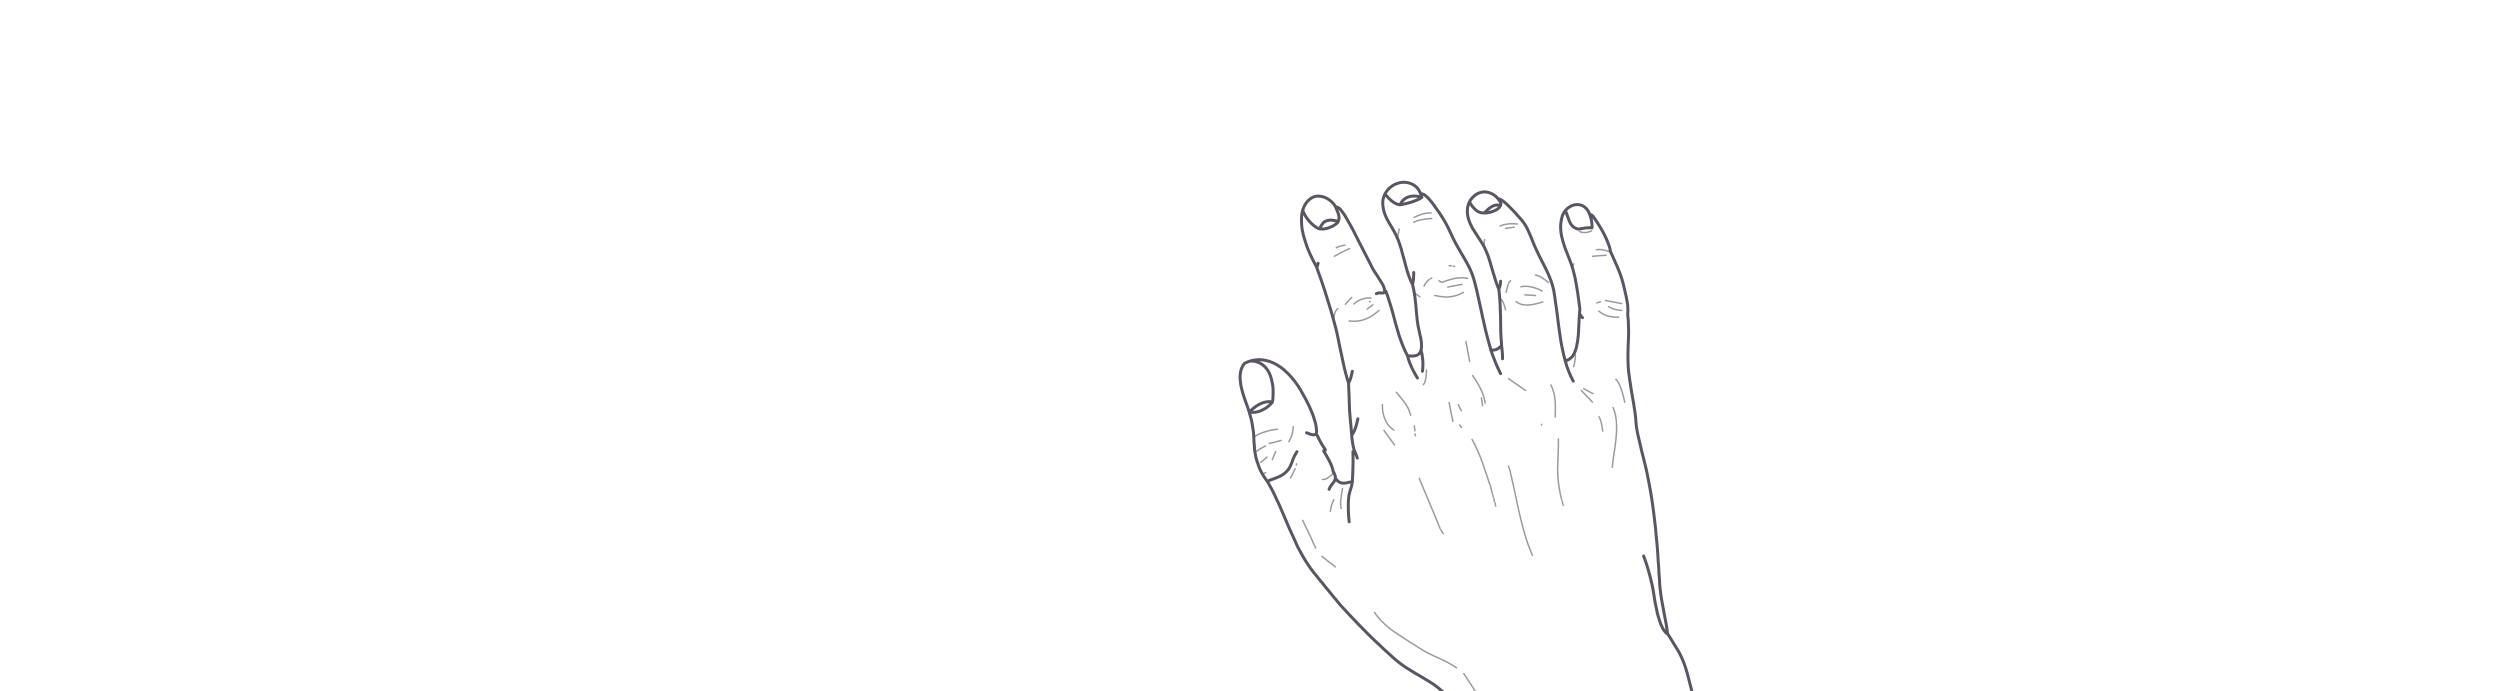
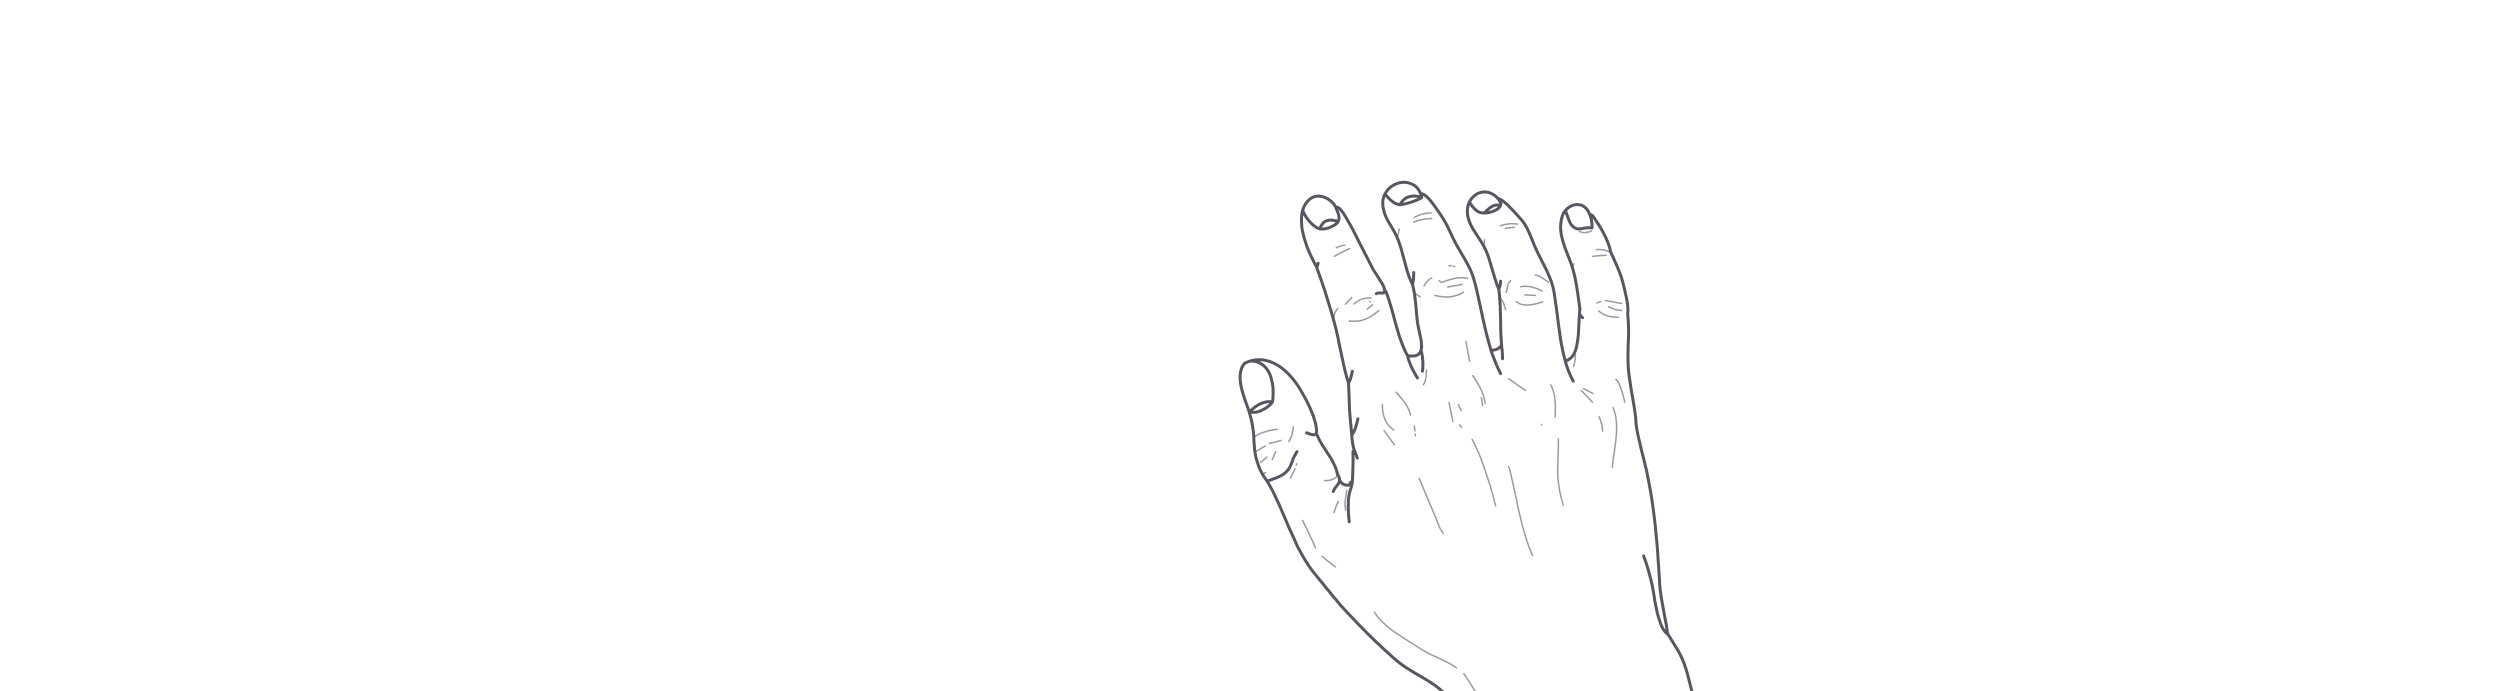
<svg xmlns="http://www.w3.org/2000/svg" viewBox="-400 -20 1666 460" data-side="right">
-   <path class="hand-creases" d="M553.7 121.9 C553.7 121.9 552.4 121.8 550.4 122.1 C549.4 122.3 548.2 122.5 546.8 123.0 C545.5 123.4 544.0 124.1 542.4 124.9 M554.1 125.6 C554.1 125.6 552.1 125.7 549.6 126.0 C547.1 126.4 544.1 127.0 542.1 128.1 M611.2 129.3 C609.1 129.1 607.2 129.0 605.3 129.2 C603.4 129.4 601.6 129.8 599.6 130.6 M609.1 131.4 L603.3 132.2 M589.3 139.7 L588.9 143.0 M496.2 143.4 C496.2 143.4 493.1 143.7 490.5 145.1 M672.0 147.6 C672.0 147.6 671.0 147.1 669.5 146.8 C668.0 146.4 665.9 146.1 663.8 146.4 M499.4 145.7 C498.8 145.8 496.2 147.1 493.8 148.3 C491.4 149.6 489.2 150.8 489.2 150.8 M670.3 150.1 L665.8 150.4 L661.3 150.8 M648.8 155.8 L648.0 157.9 M567.3 157.1 L565.7 157.1 M569.4 157.5 L568.6 157.5 M631.9 168.2 C631.9 168.2 630.5 167.1 628.7 165.8 C626.9 164.6 624.7 163.4 623.2 163.3 M554.1 165.3 L553.3 165.7 M578.0 165.5 C576.1 165.1 574.2 165.0 572.2 165.2 C570.3 165.3 568.3 165.7 566.4 166.3 C564.5 166.8 562.6 167.5 560.7 168.2 M552.5 166.2 C552.5 166.2 549.8 168.2 549.0 170.7 M606.6 167.0 L605.4 168.6 M574.3 169.5 L569.5 170.4 L564.8 171.3 M559.0 167.1 L560.7 168.2 M605.0 169.5 L603.7 174.8 M627.7 174.0 C627.7 174.0 626.0 172.9 623.3 172.0 C622.0 171.6 620.4 171.1 618.7 170.9 C617.0 170.7 615.3 170.7 613.5 171.1 M575.2 174.8 C573.0 176.1 571.0 176.9 568.9 177.3 C566.9 177.8 564.9 178.0 562.8 177.9 C560.7 177.8 558.5 177.4 556.2 176.9 M546.3 177.8 L543.3 175.7 M623.2 176.9 L616.2 176.5 M500.8 178.2 L496.6 182.7 M513.6 178.6 C513.6 178.6 511.9 178.4 509.7 178.8 C508.5 179.0 507.3 179.4 506.0 180.0 C504.7 180.6 503.5 181.4 502.3 182.6 M603.3 186.4 C602.8 184.5 602.4 183.1 601.9 181.9 C601.4 180.8 600.8 179.9 600.0 179.0 M680.7 182.3 L675.3 181.3 L669.9 180.2 M666.6 181.0 L664.1 181.9 M610.4 181.0 C611.4 181.7 612.4 182.4 613.8 182.8 C615.1 183.2 616.8 183.4 619.1 183.2 C620.3 183.1 621.5 182.9 623.0 182.6 C624.5 182.3 626.2 181.8 628.1 181.2 M513.1 181.0 L512.7 181.0 M514.8 183.1 L511.1 186.0 M672.0 184.4 C673.4 185.2 674.8 185.8 676.2 186.2 C677.6 186.6 679.1 186.8 680.7 186.9 M491.5 185.6 C489.1 187.8 489.3 190.3 488.8 192.2 M519.0 186.9 C517.0 188.6 515.0 190.1 513.0 191.2 C510.9 192.4 508.8 193.2 506.5 193.7 C504.1 194.1 501.7 194.2 499.1 193.9 M665.4 187.3 C667.5 189.0 669.5 190.0 671.6 190.6 C673.7 191.2 676.0 191.4 678.6 191.4 M576.9 207.5 L578.1 214.2 L579.4 220.8 M649.8 216.5 C649.9 220.5 648.7 224.3 648.7 224.3 M581.4 230.3 C582.6 232.1 583.9 233.9 585.0 235.9 C586.1 237.9 587.2 240.0 588.0 242.2 C588.8 244.2 589.4 246.5 589.7 248.7 M605.4 232.4 L611.0 236.3 L616.6 240.2 M676.8 232.8 C678.0 233.7 679.0 235.7 679.9 238.0 C680.8 240.3 681.5 242.9 682.0 244.7 C682.5 246.7 682.7 248.0 682.7 248.0 M633.5 236.5 C634.7 239.0 635.4 241.3 635.9 243.6 C636.3 246.0 636.5 248.2 636.5 250.5 C636.5 253.0 636.5 255.3 636.4 257.9 M655.4 239.0 L661.5 242.3 M653.8 240.2 L657.5 244.1 L661.2 248.0 M530.5 241.4 C531.8 243.0 533.2 244.5 534.4 246.1 C535.7 247.6 536.9 249.3 537.8 251.0 C538.8 252.7 539.5 254.6 540.0 256.7 M587.2 245.1 L588.0 250.3 M565.7 248.3 L566.9 254.5 L568.2 260.8 M521.2 249.6 C521.2 251.6 521.3 253.8 521.8 255.8 C522.3 257.9 523.0 259.9 524.1 261.7 C525.3 263.6 526.8 265.3 528.9 266.6 M571.8 249.7 L573.8 253.7 M675.0 251.6 C675.8 253.6 676.4 255.7 676.8 257.9 C677.1 259.9 677.3 262.1 677.3 264.4 C677.4 266.6 677.2 269.0 677.0 271.2 C676.8 273.5 676.5 275.9 676.2 278.1 C675.9 280.4 675.5 282.7 675.2 284.9 C674.9 287.2 674.6 289.3 674.5 291.4 M665.6 257.7 C666.7 259.8 667.3 262.2 667.6 264.1 C667.9 265.9 668.0 267.3 668.0 267.3 M461.8 264.4 C461.8 266.3 461.4 267.9 461.0 269.6 C460.6 271.2 459.8 272.7 458.9 274.3 M627.3 262.8 L627.3 263.2 M572.7 263.2 L574.0 264.8 M451.2 266.1 C449.7 266.2 448.3 266.4 446.9 266.7 C445.5 267.0 444.2 267.4 442.9 267.8 C440.3 268.6 437.9 269.7 436.2 270.9 M542.5 263.9 L542.9 267.1 M522.3 266.8 L525.8 271.7 L529.3 276.5 M542.9 269.2 L543.3 270.4 M453.7 273.5 L449.7 274.6 L445.8 275.5 M638.5 272.5 C638.5 273.9 638.5 275.2 638.5 276.5 C638.5 277.8 638.5 279.1 638.4 280.2 C638.3 282.6 638.3 284.7 638.2 286.8 C638.1 288.8 638.0 290.7 638.0 292.6 C638.0 294.6 638.1 296.4 638.2 298.5 C638.4 300.4 638.6 302.5 639.0 304.8 C639.3 307.1 639.8 309.6 640.5 312.3 M581.0 272.8 C582.0 274.7 583.0 276.6 583.9 278.6 C584.7 280.4 585.6 282.4 586.4 284.3 C587.1 286.3 587.9 288.3 588.6 290.3 C589.3 292.2 589.9 294.3 590.6 296.2 C591.3 298.3 591.9 300.3 592.6 302.3 M443.3 277.2 C441.8 278.0 440.4 278.7 439.3 279.4 C438.2 280.2 437.2 280.8 436.2 281.5 M450.1 281.0 L447.9 286.2 M444.3 284.6 L440.1 288.2 M605.3 290.6 L605.3 291.0 M605.7 291.7 L605.7 292.2 M464.0 289.1 L463.9 289.9 M606.1 293.0 C606.6 295.1 607.1 297.3 607.6 299.5 C608.1 301.9 608.6 304.2 609.2 306.7 C609.7 309.2 610.2 311.7 610.8 314.2 C611.0 315.5 611.3 316.8 611.6 318.0 C611.9 319.4 612.2 320.7 612.5 321.9 C612.8 323.2 613.1 324.5 613.4 325.7 C613.7 327.1 614.0 328.3 614.3 329.5 C615.0 332.1 615.7 334.6 616.4 336.9 C617.1 339.4 617.9 341.7 618.7 343.8 C619.5 346.1 620.3 348.1 621.2 350.1 M463.1 292.3 L460.0 298.6 M443.4 294.9 L441.4 296.0 M593.0 303.0 L594.3 308.3 M545.8 298.8 L548.6 305.6 L551.4 312.2 L554.2 318.9 L557.0 325.6 L559.7 332.3 M594.6 309.1 L594.6 309.6 M595.0 310.3 L595.0 311.1 M595.5 312.0 L595.9 314.3 M596.3 315.1 L596.3 316.0 M596.7 316.8 L596.7 317.2 M640.9 313.2 L640.9 313.9 M641.3 314.7 L641.3 315.6 M468.1 326.8 L471.1 333.0 L474.0 339.1 L476.7 345.2 M641.7 316.4 L641.7 316.8 M560.2 333.1 L561.8 335.6 M480.9 350.7 L485.4 354.3 L489.9 357.8 M516.0 388.1 C517.3 390.2 518.9 392.0 520.6 393.9 C522.3 395.6 524.3 397.3 526.3 399.0 C528.3 400.5 530.5 402.0 532.7 403.4 C534.9 404.9 537.1 406.4 539.3 407.7 C541.5 409.1 543.7 410.4 545.8 411.8 C547.7 413.1 549.7 414.2 551.8 415.3 C553.9 416.4 556.1 417.4 558.2 418.3 C560.4 419.3 562.5 420.4 564.6 421.4 C566.7 422.5 568.7 423.7 570.6 425.0 M575.5 428.9 L579.3 434.7 L583.0 440.5 L586.7 446.3 M550.6 226.6 C550.6 227.3 550.5 229.2 550.3 231.2 C550.0 233.2 549.5 235.3 548.5 236.4 M494.7 305.5 C494.2 308.2 493.8 310.1 493.6 312.2 C493.3 314.1 493.3 316.2 493.7 318.9 M488.8 313.0 L487.3 316.8 L486.5 320.8 M488.4 294.2 C488.6 295.2 487.9 296.4 486.4 297.3 C484.9 298.2 484.1 299.6 481.3 299.5 M532.4 132.6 C532.0 135.4 531.7 136.7 531.1 138.4 M660.7 133.8 C660.7 133.8 659.7 134.4 658.2 134.7 C656.6 135.1 654.6 135.2 652.5 134.3" fill="none" stroke="#5a5560" stroke-opacity="0.6" stroke-width="1" stroke-linecap="round" stroke-linejoin="round" />
-   <path class="hand-lines" d="M547.5 111.6 C545.5 112.9 543.0 113.9 540.5 114.7 C538.0 115.5 535.4 116.1 533.0 116.5 C533.6 115.0 534.6 113.7 536.0 112.6 C537.4 111.6 539.0 110.9 541.0 110.7 C542.9 110.5 545.1 110.7 547.5 111.6 C546.8 109.0 545.9 106.9 544.4 105.2 C543.0 103.6 541.0 102.4 538.4 101.8 C535.9 101.2 533.3 101.4 531.0 102.3 C528.6 103.1 526.5 104.6 524.8 106.5 C523.2 108.4 522.0 110.7 521.6 113.2 C521.3 115.5 521.5 117.6 522.0 119.7 C522.4 121.7 523.2 123.7 524.1 125.6 C525.1 127.5 526.2 129.4 527.3 131.2 C528.4 133.1 529.5 134.9 530.4 136.8 C531.3 138.7 532.1 140.7 532.8 142.9 C533.6 145.1 534.2 147.4 534.8 149.8 C535.5 152.1 536.1 154.5 536.7 156.8 C537.3 159.1 538.0 161.4 538.7 163.5 C539.5 165.7 540.3 167.7 541.3 169.5 C541.9 167.2 542.1 165.5 542.1 161.6 M600.0 229.0 C599.0 227.0 598.0 224.9 597.1 222.8 C596.2 220.6 595.3 218.4 594.5 216.2 C593.8 213.9 593.0 211.6 592.4 209.2 C591.7 206.9 591.1 204.5 590.5 202.1 C589.9 199.7 589.3 197.3 588.8 194.8 C588.2 192.4 587.7 190.0 587.2 187.5 C586.7 185.1 586.1 182.7 585.6 180.3 C585.1 177.9 584.6 175.5 584.0 173.1 C583.4 170.8 582.9 168.4 582.2 166.2 C581.5 163.7 580.6 161.3 579.5 159.0 C578.4 156.7 577.2 154.5 575.9 152.3 C574.6 150.0 573.3 147.8 572.0 145.6 C570.7 143.4 569.5 141.2 568.4 138.9 C567.1 136.2 566.1 134.0 565.2 132.1 C564.3 130.2 563.4 128.6 562.4 126.9 C561.4 125.2 560.3 123.5 558.9 121.4 C558.1 120.3 557.4 119.3 556.6 118.2 C555.9 117.0 555.0 116.0 554.2 114.9 C552.6 112.8 550.9 111.0 549.2 109.8 C548.4 109.3 546.6 108.9 546.6 108.9 M600.0 114.9 C599.0 113.2 597.9 111.8 596.5 110.6 C595.1 109.5 593.5 108.6 591.3 108.1 C589.1 107.6 586.9 108.0 584.9 108.9 C583.0 109.8 581.3 111.4 580.0 113.2 C578.8 115.1 578.0 117.3 577.9 119.4 C577.7 121.8 578.0 124.0 578.7 126.2 C579.3 128.3 580.3 130.3 581.4 132.3 C582.6 134.3 583.9 136.2 585.1 138.1 C586.4 140.0 587.6 141.9 588.7 143.8 C589.8 145.9 590.8 148.2 591.7 150.6 C592.5 153.0 593.3 155.6 594.0 158.2 C594.8 160.7 595.5 163.3 596.3 165.8 C597.0 168.3 597.9 170.6 598.8 172.8 C599.4 171.3 599.9 170.0 600.0 167.4 M523.1 109.5 C524.3 110.9 525.7 112.5 527.3 113.8 C528.9 115.2 530.8 116.2 533.0 116.5 M517.2 175.7 C518.6 174.9 520.0 175.2 521.1 175.3 C522.1 175.3 522.8 175.1 522.7 173.4 C522.6 172.2 522.0 170.6 521.0 168.9 C520.0 167.2 518.8 165.3 517.7 163.6 C516.5 161.9 515.5 160.3 514.8 159.1 C514.2 157.9 513.6 156.8 513.0 155.5 C512.4 154.3 511.8 153.1 511.1 151.8 C510.5 150.6 509.8 149.3 509.1 147.9 C508.5 146.6 507.8 145.3 507.1 144.0 C506.5 142.7 505.8 141.4 505.1 140.1 C504.5 138.8 503.9 137.6 503.2 136.3 C502.0 133.8 500.7 131.4 499.5 129.3 C498.3 127.1 497.1 125.1 496.1 123.4 C495.0 121.8 494.0 120.4 493.1 119.4 C491.9 118.0 490.0 117.8 490.0 117.8 C489.3 116.4 488.1 115.0 486.6 113.8 C485.1 112.6 483.4 111.6 481.5 111.1 C479.6 110.6 477.6 110.5 475.7 111.1 C473.8 111.8 472.0 113.1 470.4 115.3 C469.1 117.2 468.2 119.4 467.7 121.7 C467.3 124.1 467.2 126.6 467.4 129.2 C467.4 130.5 467.6 131.8 467.8 133.2 C468.1 134.5 468.4 135.8 468.7 137.1 C469.1 138.4 469.4 139.8 469.9 141.1 C470.3 142.4 470.8 143.7 471.2 145.0 C472.2 147.5 473.3 150.0 474.4 152.2 C475.5 154.5 476.6 156.5 477.6 158.3 L478.4 155.4 M648.4 234.0 C647.2 231.8 646.2 229.6 645.3 227.3 C644.4 225.0 643.6 222.6 643.0 220.2 C642.3 217.7 641.7 215.2 641.2 212.7 C640.6 210.1 640.2 207.6 639.8 205.0 C639.4 202.4 639.0 199.8 638.7 197.2 C638.3 194.5 638.0 191.9 637.7 189.3 C637.4 186.7 637.0 184.1 636.6 181.6 C636.3 179.0 635.9 176.5 635.5 174.0 C635.1 171.9 634.5 169.8 633.8 167.7 C633.1 165.6 632.2 163.6 631.3 161.6 C630.4 159.6 629.4 157.6 628.4 155.7 C627.4 153.7 626.4 151.7 625.4 149.8 C624.4 147.8 623.5 145.8 622.6 143.8 C621.8 141.8 621.0 139.8 620.2 137.8 C619.3 135.8 618.5 133.8 617.5 131.8 C616.5 129.9 615.3 128.1 613.9 126.5 C613.1 125.7 612.3 124.7 611.3 123.6 C610.4 122.6 609.4 121.4 608.4 120.4 C607.4 119.3 606.3 118.2 605.3 117.2 C604.3 116.3 603.3 115.3 602.4 114.6 C600.6 113.2 599.2 112.3 598.5 112.6 M579.4 114.9 C580.2 116.2 581.2 117.7 582.4 118.9 C583.6 120.2 585.0 121.3 586.8 121.7 C588.2 122.1 590.3 122.0 592.4 121.6 C594.5 121.1 596.6 120.3 598.1 119.2 C599.6 118.1 600.5 116.6 600.0 114.9 M643.2 120.3 C644.0 122.1 644.6 124.4 645.5 126.6 C646.3 128.8 647.5 130.8 649.4 131.8 C651.3 132.9 652.4 132.7 653.8 132.4 C655.3 132.1 657.2 131.6 660.9 131.8 C661.0 129.9 660.8 128.1 660.5 126.4 C660.1 124.7 659.5 123.1 658.8 121.5 C657.3 118.6 655.2 117.0 652.9 116.5 C650.5 116.0 648.0 116.5 645.9 117.9 C643.8 119.2 642.0 121.3 641.1 124.0 C640.4 126.5 640.0 128.9 640.0 131.3 C640.0 133.7 640.3 136.1 640.9 138.4 C641.4 140.7 642.2 143.1 643.0 145.4 C643.9 147.7 644.8 150.0 645.7 152.3 C646.6 154.5 647.4 156.8 648.1 159.1 C648.7 161.2 649.2 163.4 649.7 165.6 C650.1 167.8 650.6 170.0 650.9 172.3 C651.3 174.5 651.6 176.8 651.9 179.0 C652.2 181.2 652.5 183.5 652.8 185.6 C653.0 187.8 651.5 188.7 654.6 191.7 M600.0 116.9 C597.5 116.3 595.7 116.7 594.1 117.7 C592.4 118.6 590.9 120.2 589.1 121.9 M490.0 117.8 C490.5 119.3 491.4 120.9 491.9 122.6 C492.4 124.3 492.6 126.0 491.8 127.6 C491.2 128.9 489.1 130.3 486.8 131.3 C484.5 132.3 482.0 132.8 480.4 132.6 C478.7 132.3 481.6 128.3 482.8 127.7 C484.4 126.8 486.0 126.6 487.6 126.7 C489.1 126.8 490.5 127.2 491.8 127.6 M468.1 120.1 C468.8 122.2 470.1 124.3 471.5 126.2 C473.0 128.1 474.7 129.8 476.3 130.9 C477.9 132.1 479.4 132.7 480.4 132.6 M659.4 122.8 C661.3 123.3 661.8 124.3 662.1 124.8 C663.2 126.5 664.4 128.2 665.6 130.1 C666.7 132.0 667.9 133.9 668.9 135.9 C669.9 137.9 670.9 139.9 671.6 141.9 C672.4 143.8 673.0 145.8 673.2 147.6 C674.4 150.1 675.4 152.4 676.3 154.5 C677.3 156.6 678.1 158.5 678.8 160.3 C679.6 162.2 680.2 164.0 680.8 165.9 C681.4 167.8 681.9 169.8 682.4 172.0 C682.8 173.8 683.3 175.7 683.7 177.7 C684.1 179.6 684.5 181.7 684.7 183.7 C684.9 185.7 684.9 187.7 684.7 189.6 C685.0 191.8 685.2 194.4 685.2 197.2 C685.3 198.6 685.3 200.0 685.3 201.5 C685.3 202.9 685.3 204.3 685.2 205.8 C685.1 207.3 685.1 208.7 685.0 210.1 C685.0 211.4 685.0 212.8 684.9 214.0 C684.9 216.5 684.8 218.7 684.9 220.3 C684.9 222.7 685.1 225.1 685.3 227.5 C685.6 229.9 685.9 232.3 686.3 234.7 C686.6 237.1 687.0 239.4 687.4 241.8 C687.8 244.1 688.2 246.4 688.6 248.6 C689.0 250.8 689.3 253.0 689.6 255.1 C689.9 257.2 690.1 259.2 690.2 261.2 C690.3 262.8 690.5 264.7 690.9 266.7 C691.3 268.8 691.7 271.0 692.3 273.2 C692.8 275.5 693.3 277.8 693.9 280.1 C694.5 282.4 695.1 284.6 695.6 286.8 C696.1 288.8 696.6 290.9 697.0 292.6 C697.3 293.9 697.6 295.1 697.8 296.4 C698.1 297.7 698.4 299.0 698.6 300.3 C699.1 302.8 699.6 305.4 700.0 307.9 C700.4 310.4 700.8 313.0 701.2 315.5 C701.5 318.0 701.9 320.6 702.2 323.1 C702.5 325.6 702.8 328.2 703.1 330.7 C703.3 333.2 703.6 335.8 703.8 338.3 C704.1 340.8 704.3 343.4 704.5 345.9 C704.7 348.5 704.9 351.0 705.0 353.6 C705.1 354.8 705.2 356.2 705.3 357.5 C705.4 358.7 705.5 360.1 705.5 361.4 C705.6 362.6 705.7 363.9 705.8 365.3 C705.9 366.5 706.0 367.9 706.0 369.2 C706.1 371.1 706.4 373.2 706.7 375.6 C707.0 377.9 707.4 380.4 707.9 382.8 C708.3 385.2 708.8 387.7 709.2 390.0 C709.7 392.4 710.1 394.7 710.5 396.8 C710.8 399.0 711.1 400.9 711.3 402.6 C710.1 401.8 709.0 400.4 708.0 398.7 C707.0 396.8 706.2 394.7 705.5 392.2 C705.1 391.1 704.8 389.8 704.4 388.4 C704.1 387.2 703.9 385.8 703.6 384.4 C703.3 383.1 703.0 381.8 702.8 380.5 C702.6 379.2 702.4 377.8 702.2 376.6 C702.0 375.6 701.8 374.2 701.5 372.5 C701.2 370.8 700.8 368.9 700.2 366.6 C699.7 364.4 699.0 361.9 698.2 359.1 C697.8 357.8 697.4 356.4 696.9 354.9 C696.4 353.6 695.9 352.0 695.3 350.5 M477.6 158.7 C478.5 161.1 479.3 163.5 480.2 165.9 C481.1 168.4 481.9 170.8 482.7 173.3 C483.5 175.8 484.3 178.3 485.0 180.7 C485.8 183.2 486.6 185.7 487.3 188.2 C488.0 190.6 488.7 193.1 489.3 195.5 C489.9 197.5 490.4 199.6 490.9 201.8 C491.4 204.0 491.9 206.3 492.3 208.6 C492.8 210.9 493.3 213.3 493.8 215.6 C494.3 218.0 494.8 220.3 495.3 222.6 C495.8 224.9 496.3 227.1 496.9 229.2 C497.4 231.3 498.0 233.4 498.7 235.2 C499.3 234.2 499.7 233.2 500.1 232.0 C500.4 230.8 500.8 229.4 501.2 227.4 M541.3 169.5 C541.9 171.8 542.3 174.1 542.7 176.4 C543.0 178.7 543.3 181.0 543.5 183.3 C543.7 185.6 543.9 187.9 544.1 190.2 C544.3 192.5 544.6 194.8 545.0 197.2 C545.3 198.8 545.7 200.6 546.1 202.4 C546.6 204.3 547.0 206.2 547.2 208.0 C547.4 209.8 547.4 211.6 547.0 213.3 C546.4 215.5 545.1 216.6 543.5 217.0 C541.8 217.4 539.9 217.3 538.0 217.1 C538.3 218.6 538.8 220.3 539.5 221.9 C540.1 223.6 540.9 225.3 541.8 227.0 C542.7 228.7 543.6 230.4 544.6 231.9 M598.8 172.8 C599.1 175.0 599.3 177.3 599.5 179.7 C599.6 182.0 599.8 184.3 599.8 186.7 C599.9 189.1 600.0 191.4 600.0 193.8 C600.0 196.2 600.1 198.6 600.1 200.9 C600.2 203.3 600.3 205.6 600.5 207.9 C600.6 209.9 600.8 211.7 601.0 213.4 C601.2 215.2 601.3 216.9 601.3 219.1 M523.5 174.1 C524.4 176.3 525.2 178.6 525.9 181.0 C526.7 183.4 527.4 185.9 528.1 188.4 C528.8 190.9 529.4 193.4 530.1 195.9 C530.8 198.4 531.6 200.9 532.3 203.4 C533.1 205.8 534.0 208.2 534.9 210.5 C535.8 212.8 536.8 215.0 538.0 217.1 M652.6 189.3 C652.4 191.0 652.3 193.1 652.2 195.6 C652.1 198.0 652.0 200.6 651.8 203.3 C651.5 206.0 651.2 208.6 650.6 211.1 C650.0 213.5 649.2 215.6 648.0 217.3 C646.7 218.9 645.1 220.1 643.0 220.5 M600.5 210.4 C598.2 212.9 596.4 213.5 593.4 213.3 M547.0 213.3 C547.5 215.0 547.9 217.2 548.1 219.7 C548.3 222.1 548.3 224.8 547.9 227.4 M470.7 268.4 C472.2 268.9 473.8 269.7 475.2 269.8 C476.5 269.8 477.5 269.2 477.4 267.1 C477.2 265.1 477.0 263.1 476.3 260.9 C475.6 258.7 475.1 256.6 474.1 254.5 C473.2 252.3 472.4 250.4 471.5 248.7 C470.5 246.7 469.6 244.9 468.4 242.9 C467.3 240.9 466.2 238.9 464.9 237.0 C463.6 235.0 462.2 233.3 460.7 231.5 C459.2 229.7 457.5 228.1 455.8 226.6 C454.1 225.1 452.3 223.9 450.4 222.8 C448.2 221.6 445.9 220.7 443.5 220.2 C441.1 219.6 438.7 219.6 436.3 219.9 C433.9 220.2 431.5 221.0 429.3 222.2 M433.2 220.6 C434.9 220.6 436.2 220.7 437.5 221.1 C438.9 221.5 440.0 222.1 441.0 222.8 C443.1 224.2 444.6 226.2 445.8 228.5 C446.9 230.8 447.5 233.3 448.0 235.9 C448.5 238.4 448.4 240.7 448.4 242.9 C448.4 245.1 448.2 246.9 447.9 248.0 M429.3 222.2 C428.0 223.8 427.2 225.6 426.8 227.5 C426.4 229.4 426.3 231.4 426.5 233.5 C426.7 235.6 427.0 237.7 427.6 239.8 C428.2 242.0 428.8 244.0 429.5 246.0 C430.2 248.0 430.9 249.8 431.5 251.6 C432.3 253.8 432.9 256.1 433.6 258.6 C434.3 261.1 434.6 263.5 435.0 266.0 C435.5 268.5 435.5 270.9 435.6 273.2 C435.7 274.6 435.7 275.9 435.9 277.1 C436.0 278.4 436.0 279.6 436.2 280.8 C436.6 283.3 437.0 285.5 437.8 287.7 C438.6 290.1 439.2 292.1 440.4 294.3 C441.0 295.4 441.5 296.4 442.3 297.6 C443.0 298.6 443.7 299.7 444.5 300.8 C446.2 299.9 448.4 299.3 450.6 298.4 C452.8 297.5 455.1 296.5 457.0 294.6 C458.4 293.2 459.4 291.8 460.0 290.3 C460.7 289.0 461.2 287.5 461.7 285.9 C462.3 284.4 463.1 282.8 464.3 281.0 M498.7 235.2 C498.7 237.2 498.8 239.1 498.9 240.9 C499.0 242.9 499.1 244.7 499.1 246.7 C499.1 248.7 499.2 250.7 499.3 252.9 C499.4 254.9 499.6 257.0 499.8 259.1 C500.0 261.2 500.2 263.2 500.4 265.3 C500.6 267.3 500.7 269.4 500.9 271.7 C501.2 273.9 501.4 276.1 501.9 278.1 C502.6 280.9 503.8 282.7 504.5 285.3 M447.9 248.0 C446.0 247.4 444.1 247.7 442.2 248.2 C440.3 248.8 438.4 249.8 436.8 250.9 C435.2 252.0 433.9 253.2 433.0 254.4 C434.5 254.9 436.1 254.9 437.8 254.5 C439.6 254.1 441.5 253.2 443.2 252.2 C445.0 251.0 446.6 249.7 447.9 248.0 M504.9 259.1 C504.3 261.6 503.9 263.5 503.3 265.1 C502.8 266.7 502.1 268.1 501.2 269.6 M477.8 270.1 C478.7 272.1 479.6 274.0 481.0 276.3 C481.7 277.4 482.3 278.3 483.1 279.5 C483.9 280.7 481.5 279.7 482.2 280.8 C483.0 281.9 483.5 283.0 484.2 284.1 C484.9 285.3 485.5 286.4 486.1 287.6 C487.2 289.8 488.1 292.0 488.4 294.2 M501.6 280.9 C501.6 283.2 501.7 285.4 501.7 287.7 C501.7 289.9 501.6 292.1 501.5 294.4 C501.5 296.6 501.3 298.8 501.2 301.1 C501.0 302.9 500.6 304.4 500.1 305.8 C499.7 307.2 499.2 308.6 498.9 310.3 C498.7 312.1 498.5 314.0 498.5 316.0 C498.5 317.9 498.5 320.0 498.6 321.9 C498.7 323.9 498.9 325.8 499.1 327.7 M488.4 294.2 C490.4 297.2 490.1 299.0 489.2 300.7 C488.2 302.3 486.5 303.7 485.7 306.1 M444.5 300.8 C445.8 302.7 446.6 304.6 447.8 306.6 C448.9 308.7 449.7 310.5 450.7 312.7 C451.7 314.8 452.7 316.7 453.6 319.0 C454.5 321.1 455.4 323.2 456.3 325.3 C457.2 327.6 458.2 329.6 459.1 331.9 C460.0 334.0 461.0 336.1 462.0 338.2 C462.9 340.3 463.8 342.3 464.8 344.5 C465.9 346.6 467.0 348.6 468.1 350.5 C469.3 352.6 470.4 354.4 471.7 356.3 C473.0 358.2 474.0 359.8 475.5 361.6 C477.2 363.4 478.2 365.1 479.9 367.0 C481.6 368.8 482.6 370.5 484.3 372.4 C486.0 374.2 487.1 376.0 488.8 377.9 C490.5 379.7 491.7 381.5 493.4 383.4 C495.1 385.2 496.8 387.1 498.5 388.9 C500.3 390.8 502.0 392.6 503.7 394.4 C505.5 396.2 507.2 398.1 509.0 399.8 C510.8 401.7 512.5 403.4 514.4 405.2 C516.1 406.9 518.0 408.7 519.8 410.3 C521.6 412.1 523.5 413.8 525.3 415.4 C527.2 417.2 529.0 418.8 530.9 420.4 C532.8 421.9 534.7 423.3 536.7 424.7 C538.8 426.0 540.9 427.3 543.0 428.6 C545.2 429.8 547.3 431.1 549.5 432.4 C551.6 433.6 553.7 435.0 555.7 436.3 C557.7 437.7 559.6 439.3 561.3 440.8 C563.1 442.4 564.7 444.1 566.1 446.1 C567.5 447.9 568.8 449.9 570.1 451.9 C571.4 453.9 572.6 455.9 573.8 457.9 C575.0 459.9 576.1 462.0 577.2 464.1 C578.3 466.1 579.3 468.3 580.4 470.4 C581.4 472.6 582.3 474.6 583.3 476.9 C584.2 479.0 585.1 481.1 586.0 483.3 C586.9 485.5 587.8 487.7 588.6 489.9 C589.5 492.0 590.3 494.3 591.1 496.4 C591.9 498.6 592.8 500.9 593.7 503.3 C594.6 505.8 595.5 508.2 596.3 510.5 C597.1 512.7 597.9 514.6 598.4 516.2 M500.8 301.1 C499.2 301.2 497.3 302.0 495.4 302.0 C493.4 302.0 491.5 301.2 489.9 298.6 M711.7 402.9 C713.0 405.1 714.3 407.0 715.5 409.1 C716.8 411.1 718.0 413.1 719.2 415.2 C720.3 417.4 721.3 419.5 722.2 421.9 C723.0 424.1 723.7 426.2 724.3 428.4 C724.9 430.6 725.5 432.7 726.0 435.0 C726.5 437.1 727.1 439.4 727.7 441.6 C728.3 443.7 728.9 446.0 729.7 448.1 C730.5 450.2 731.3 452.3 732.1 454.4 C733.0 456.5 733.9 458.6 734.8 460.7 C735.7 462.7 736.7 464.8 737.6 466.8 C738.6 469.0 739.6 471.0 740.6 473.1 C741.6 475.1 742.7 477.1 743.7 479.1 C744.7 481.1 745.8 483.1 746.8 485.1 C747.6 486.8 748.6 488.7 749.7 490.9 C750.3 492.0 750.9 493.1 751.5 494.3 C752.1 495.5 752.7 496.7 753.3 497.9 C753.9 499.1 754.5 500.2 755.1 501.5 C755.8 502.7 756.4 503.8 757.0 505.0 C758.2 507.3 759.3 509.5 760.2 511.4 C761.2 513.4 762.0 515.0 762.6 516.2" fill="none" stroke="#5a5560" stroke-width="2" stroke-linecap="round" stroke-linejoin="round" data-source="rows" />
+   <path class="hand-creases" d="M553.7 121.9 C553.7 121.9 552.4 121.8 550.4 122.1 C549.4 122.3 548.2 122.5 546.8 123.0 C545.5 123.4 544.0 124.1 542.4 124.9 M554.1 125.6 C554.1 125.6 552.1 125.7 549.6 126.0 C547.1 126.4 544.1 127.0 542.1 128.1 M611.2 129.3 C609.1 129.1 607.2 129.0 605.3 129.2 C603.4 129.4 601.6 129.8 599.6 130.6 M609.1 131.4 L603.3 132.2 M589.3 139.7 L588.9 143.0 M496.2 143.4 C496.2 143.4 493.1 143.7 490.5 145.1 M672.0 147.6 C672.0 147.6 671.0 147.1 669.5 146.8 C668.0 146.4 665.9 146.1 663.8 146.4 M499.4 145.7 C498.8 145.8 496.2 147.1 493.8 148.3 C491.4 149.6 489.2 150.8 489.2 150.8 M670.3 150.1 L665.8 150.4 L661.3 150.8 M648.8 155.8 L648.0 157.9 M567.3 157.1 L565.7 157.1 M569.4 157.5 L568.6 157.5 M631.9 168.2 C631.9 168.2 630.5 167.1 628.7 165.8 C626.9 164.6 624.7 163.4 623.2 163.3 M554.1 165.3 L553.3 165.7 M578.0 165.5 C576.1 165.1 574.2 165.0 572.2 165.2 C570.3 165.3 568.3 165.7 566.4 166.3 C564.5 166.8 562.6 167.5 560.7 168.2 M552.5 166.2 C552.5 166.2 549.8 168.2 549.0 170.7 M606.6 167.0 L605.4 168.6 M574.3 169.5 L569.5 170.4 L564.8 171.3 M559.0 167.1 L560.7 168.2 M605.0 169.5 L603.7 174.8 M627.7 174.0 C627.7 174.0 626.0 172.9 623.3 172.0 C622.0 171.6 620.4 171.1 618.7 170.9 C617.0 170.7 615.3 170.7 613.5 171.1 M575.2 174.8 C573.0 176.1 571.0 176.9 568.9 177.3 C566.9 177.8 564.9 178.0 562.8 177.9 C560.7 177.8 558.5 177.4 556.2 176.9 M546.3 177.8 L543.3 175.7 M623.2 176.9 L616.2 176.5 M500.8 178.2 L496.6 182.7 M513.6 178.6 C513.6 178.6 511.9 178.4 509.7 178.8 C508.5 179.0 507.3 179.4 506.0 180.0 C504.7 180.6 503.5 181.4 502.3 182.6 M603.3 186.4 C602.8 184.5 602.4 183.1 601.9 181.9 C601.4 180.8 600.8 179.9 600.0 179.0 M680.7 182.3 L675.3 181.3 L669.9 180.2 M666.6 181.0 L664.1 181.9 M610.4 181.0 C611.4 181.7 612.4 182.4 613.8 182.8 C615.1 183.2 616.8 183.4 619.1 183.2 C620.3 183.1 621.5 182.9 623.0 182.6 C624.5 182.3 626.2 181.8 628.1 181.2 M513.1 181.0 L512.7 181.0 M514.8 183.1 L511.1 186.0 M672.0 184.4 C673.4 185.2 674.8 185.8 676.2 186.2 C677.6 186.6 679.1 186.8 680.7 186.9 M491.5 185.6 C489.1 187.8 489.3 190.3 488.8 192.2 M519.0 186.9 C517.0 188.6 515.0 190.1 513.0 191.2 C510.9 192.4 508.8 193.2 506.5 193.7 C504.1 194.1 501.7 194.2 499.1 193.9 M665.4 187.3 C667.5 189.0 669.5 190.0 671.6 190.6 C673.7 191.2 676.0 191.4 678.6 191.4 M576.9 207.5 L578.1 214.2 L579.4 220.8 M649.8 216.5 C649.9 220.5 648.7 224.3 648.7 224.3 M581.4 230.3 C582.6 232.1 583.9 233.9 585.0 235.9 C586.1 237.9 587.2 240.0 588.0 242.2 C588.8 244.2 589.4 246.5 589.7 248.7 M605.4 232.4 L611.0 236.3 L616.6 240.2 M676.8 232.8 C678.0 233.7 679.0 235.7 679.9 238.0 C680.8 240.3 681.5 242.9 682.0 244.7 C682.5 246.7 682.7 248.0 682.7 248.0 M633.5 236.5 C634.7 239.0 635.4 241.3 635.9 243.6 C636.3 246.0 636.5 248.2 636.5 250.5 C636.5 253.0 636.5 255.3 636.4 257.9 M655.4 239.0 L661.5 242.3 M653.8 240.2 L657.5 244.1 L661.2 248.0 M530.5 241.4 C531.8 243.0 533.2 244.5 534.4 246.1 C535.7 247.6 536.9 249.3 537.8 251.0 C538.8 252.7 539.5 254.6 540.0 256.7 M587.2 245.1 L588.0 250.3 M565.7 248.3 L566.9 254.5 L568.2 260.8 M521.2 249.6 C521.2 251.6 521.3 253.8 521.8 255.8 C522.3 257.9 523.0 259.9 524.1 261.7 C525.3 263.6 526.8 265.3 528.9 266.6 M571.8 249.7 L573.8 253.7 M675.0 251.6 C675.8 253.6 676.4 255.7 676.8 257.9 C677.1 259.9 677.3 262.1 677.3 264.4 C677.4 266.6 677.2 269.0 677.0 271.2 C676.8 273.5 676.5 275.9 676.2 278.1 C675.9 280.4 675.5 282.7 675.2 284.9 C674.9 287.2 674.6 289.3 674.5 291.4 M665.6 257.7 C666.7 259.8 667.3 262.2 667.6 264.1 C667.9 265.9 668.0 267.3 668.0 267.3 M461.8 264.4 C461.8 266.3 461.4 267.9 461.0 269.6 C460.6 271.2 459.8 272.7 458.9 274.3 M627.3 262.8 L627.3 263.2 M572.7 263.2 L574.0 264.8 M451.2 266.1 C449.7 266.2 448.3 266.4 446.9 266.7 C445.5 267.0 444.2 267.4 442.9 267.8 C440.3 268.6 437.9 269.7 436.2 270.9 M542.5 263.9 L542.9 267.1 M522.3 266.8 L525.8 271.7 L529.3 276.5 M542.9 269.2 L543.3 270.4 M453.7 273.5 L449.7 274.6 L445.8 275.5 M638.5 272.5 C638.5 273.9 638.5 275.2 638.5 276.5 C638.5 277.8 638.5 279.1 638.4 280.2 C638.3 282.6 638.3 284.7 638.2 286.8 C638.1 288.8 638.0 290.7 638.0 292.6 C638.0 294.6 638.1 296.4 638.2 298.5 C638.4 300.4 638.6 302.5 639.0 304.8 C639.3 307.1 639.8 309.6 640.5 312.3 M581.0 272.8 C582.0 274.7 583.0 276.6 583.9 278.6 C584.7 280.4 585.6 282.4 586.4 284.3 C587.1 286.3 587.9 288.3 588.6 290.3 C589.3 292.2 589.9 294.3 590.6 296.2 C591.3 298.3 591.9 300.3 592.6 302.3 M443.3 277.2 C441.8 278.0 440.4 278.7 439.3 279.4 C438.2 280.2 437.2 280.8 436.2 281.5 M450.1 281.0 L447.9 286.2 M444.3 284.6 L440.1 288.2 M605.3 290.6 L605.3 291.0 M605.7 291.7 L605.7 292.2 M464.0 289.1 L463.9 289.9 M606.1 293.0 C606.6 295.1 607.1 297.3 607.6 299.5 C608.1 301.9 608.6 304.2 609.2 306.7 C609.7 309.2 610.2 311.7 610.8 314.2 C611.0 315.5 611.3 316.8 611.6 318.0 C611.9 319.4 612.2 320.7 612.5 321.9 C612.8 323.2 613.1 324.5 613.4 325.7 C613.7 327.1 614.0 328.3 614.3 329.5 C615.0 332.1 615.7 334.6 616.4 336.9 C617.1 339.4 617.9 341.7 618.7 343.8 C619.5 346.1 620.3 348.1 621.2 350.1 M463.1 292.3 L460.0 298.6 M443.4 294.9 L441.4 296.0 M593.0 303.0 L594.3 308.3 M545.8 298.8 L548.6 305.6 L551.4 312.2 L554.2 318.9 L557.0 325.6 L559.7 332.3 M594.6 309.1 L594.6 309.6 M595.0 310.3 L595.0 311.1 M595.5 312.0 L595.9 314.3 M596.3 315.1 L596.3 316.0 M596.7 316.8 L596.7 317.2 M640.9 313.2 L640.9 313.9 M641.3 314.7 L641.3 315.6 M468.1 326.8 L471.1 333.0 L474.0 339.1 L476.7 345.2 M641.7 316.4 L641.7 316.8 M560.2 333.1 L561.8 335.6 M480.9 350.7 L485.4 354.3 L489.9 357.8 M516.0 388.1 C517.3 390.2 518.9 392.0 520.6 393.9 C522.3 395.6 524.3 397.3 526.3 399.0 C528.3 400.5 530.5 402.0 532.7 403.4 C534.9 404.9 537.1 406.4 539.3 407.7 C541.5 409.1 543.7 410.4 545.8 411.8 C547.7 413.1 549.7 414.2 551.8 415.3 C553.9 416.4 556.1 417.4 558.2 418.3 C560.4 419.3 562.5 420.4 564.6 421.4 C566.7 422.5 568.7 423.7 570.6 425.0 M575.5 428.9 L579.3 434.7 L583.0 440.5 L586.7 446.3 M550.6 226.6 C550.6 227.3 550.5 229.2 550.3 231.2 C550.0 233.2 549.5 235.3 548.5 236.4 M497.5 306.8 C497.0 309.5 496.7 311.3 496.5 313.4 C496.2 315.3 496.3 317.2 496.7 319.9 M491.7 314.2 L490.2 317.9 L488.9 321.6 M491.2 295.8 C491.4 296.9 490.7 298.0 489.2 298.9 C487.7 299.8 485.5 300.4 482.7 300.3 M532.4 132.6 C532.0 135.4 531.7 136.7 531.1 138.4 M660.7 133.8 C660.7 133.8 659.7 134.4 658.2 134.7 C656.6 135.1 654.6 135.2 652.5 134.3" fill="none" stroke="#5a5560" stroke-opacity="0.6" stroke-width="1" stroke-linecap="round" stroke-linejoin="round" />
+   <path class="hand-lines" d="M547.5 111.6 C545.5 112.9 543.0 113.9 540.5 114.7 C538.0 115.5 535.4 116.1 533.0 116.5 C533.6 115.0 534.6 113.7 536.0 112.6 C537.4 111.6 539.0 110.9 541.0 110.7 C542.9 110.5 545.1 110.7 547.5 111.6 C546.8 109.0 545.9 106.9 544.4 105.2 C543.0 103.6 541.0 102.4 538.4 101.8 C535.9 101.2 533.3 101.4 531.0 102.3 C528.6 103.1 526.5 104.6 524.8 106.5 C523.2 108.4 522.0 110.7 521.6 113.2 C521.3 115.5 521.5 117.6 522.0 119.7 C522.4 121.7 523.2 123.7 524.1 125.6 C525.1 127.5 526.2 129.4 527.3 131.2 C528.4 133.1 529.5 134.9 530.4 136.8 C531.3 138.7 532.1 140.7 532.8 142.9 C533.6 145.1 534.2 147.4 534.8 149.8 C535.5 152.1 536.1 154.5 536.7 156.8 C537.3 159.1 538.0 161.4 538.7 163.5 C539.5 165.7 540.3 167.7 541.3 169.5 C541.9 167.2 542.1 165.5 542.1 161.6 M600.0 229.0 C599.0 227.0 598.0 224.9 597.1 222.8 C596.2 220.6 595.3 218.4 594.5 216.2 C593.8 213.9 593.0 211.6 592.4 209.2 C591.7 206.9 591.1 204.5 590.5 202.1 C589.9 199.7 589.3 197.3 588.8 194.8 C588.2 192.4 587.7 190.0 587.2 187.5 C586.7 185.1 586.1 182.7 585.6 180.3 C585.1 177.9 584.6 175.5 584.0 173.1 C583.4 170.8 582.9 168.4 582.2 166.2 C581.5 163.7 580.6 161.3 579.5 159.0 C578.4 156.7 577.2 154.5 575.9 152.3 C574.6 150.0 573.3 147.8 572.0 145.6 C570.7 143.4 569.5 141.2 568.4 138.9 C567.1 136.2 566.1 134.0 565.2 132.1 C564.3 130.2 563.4 128.6 562.4 126.9 C561.4 125.2 560.3 123.5 558.9 121.4 C558.1 120.3 557.4 119.3 556.6 118.2 C555.9 117.0 555.0 116.0 554.2 114.9 C552.6 112.8 550.9 111.0 549.2 109.8 C548.4 109.3 546.6 108.9 546.6 108.9 M600.0 114.9 C599.0 113.2 597.9 111.8 596.5 110.6 C595.1 109.5 593.5 108.6 591.3 108.1 C589.1 107.6 586.9 108.0 584.9 108.9 C583.0 109.8 581.3 111.4 580.0 113.2 C578.8 115.1 578.0 117.3 577.9 119.4 C577.7 121.8 578.0 124.0 578.7 126.2 C579.3 128.3 580.3 130.3 581.4 132.3 C582.6 134.3 583.9 136.2 585.1 138.1 C586.4 140.0 587.6 141.9 588.7 143.8 C589.8 145.9 590.8 148.2 591.7 150.6 C592.5 153.0 593.3 155.6 594.0 158.2 C594.8 160.7 595.5 163.3 596.3 165.8 C597.0 168.3 597.9 170.6 598.8 172.8 C599.4 171.3 599.9 170.0 600.0 167.4 M523.1 109.5 C524.3 110.9 525.7 112.5 527.3 113.8 C528.9 115.2 530.8 116.2 533.0 116.5 M517.2 175.7 C518.6 174.9 520.0 175.2 521.1 175.3 C522.1 175.3 522.8 175.1 522.7 173.4 C522.6 172.2 522.0 170.6 521.0 168.9 C520.0 167.2 518.8 165.3 517.7 163.6 C516.5 161.9 515.5 160.3 514.8 159.1 C514.2 157.9 513.6 156.8 513.0 155.5 C512.4 154.3 511.8 153.1 511.1 151.8 C510.5 150.6 509.8 149.3 509.1 147.9 C508.5 146.6 507.8 145.3 507.1 144.0 C506.5 142.7 505.8 141.4 505.1 140.1 C504.5 138.8 503.9 137.6 503.2 136.3 C502.0 133.8 500.7 131.4 499.5 129.3 C498.3 127.1 497.1 125.1 496.1 123.4 C495.0 121.8 494.0 120.4 493.1 119.4 C491.9 118.0 490.0 117.8 490.0 117.8 C489.3 116.4 488.1 115.0 486.6 113.8 C485.1 112.6 483.4 111.6 481.5 111.1 C479.6 110.6 477.6 110.5 475.7 111.1 C473.8 111.8 472.0 113.1 470.4 115.3 C469.1 117.2 468.2 119.4 467.7 121.7 C467.3 124.1 467.2 126.6 467.4 129.2 C467.4 130.5 467.6 131.8 467.8 133.2 C468.1 134.5 468.4 135.8 468.7 137.1 C469.1 138.4 469.4 139.8 469.9 141.1 C470.3 142.4 470.8 143.7 471.2 145.0 C472.2 147.5 473.3 150.0 474.4 152.2 C475.5 154.5 476.6 156.5 477.6 158.3 L478.4 155.4 M648.4 234.0 C647.2 231.8 646.2 229.6 645.3 227.3 C644.4 225.0 643.6 222.6 643.0 220.2 C642.3 217.7 641.7 215.2 641.2 212.7 C640.6 210.1 640.2 207.6 639.8 205.0 C639.4 202.4 639.0 199.8 638.7 197.2 C638.3 194.5 638.0 191.9 637.7 189.3 C637.4 186.7 637.0 184.1 636.6 181.6 C636.3 179.0 635.9 176.5 635.5 174.0 C635.1 171.9 634.5 169.8 633.8 167.7 C633.1 165.6 632.2 163.6 631.3 161.6 C630.4 159.6 629.4 157.6 628.4 155.7 C627.4 153.7 626.4 151.7 625.4 149.8 C624.4 147.8 623.5 145.8 622.6 143.8 C621.8 141.8 621.0 139.8 620.2 137.8 C619.3 135.8 618.5 133.8 617.5 131.8 C616.5 129.9 615.3 128.1 613.9 126.5 C613.1 125.7 612.3 124.7 611.3 123.6 C610.4 122.6 609.4 121.4 608.4 120.4 C607.4 119.3 606.3 118.2 605.3 117.2 C604.3 116.3 603.3 115.3 602.4 114.6 C600.6 113.2 599.2 112.3 598.5 112.6 M579.4 114.9 C580.2 116.2 581.2 117.7 582.4 118.9 C583.6 120.2 585.0 121.3 586.8 121.7 C588.2 122.1 590.3 122.0 592.4 121.6 C594.5 121.1 596.6 120.3 598.1 119.2 C599.6 118.1 600.5 116.6 600.0 114.9 M643.2 120.3 C644.0 122.1 644.6 124.4 645.5 126.6 C646.3 128.8 647.5 130.8 649.4 131.8 C651.3 132.9 652.4 132.7 653.8 132.4 C655.3 132.1 657.2 131.6 660.9 131.8 C661.0 129.9 660.8 128.1 660.5 126.4 C660.1 124.7 659.5 123.1 658.8 121.5 C657.3 118.6 655.2 117.0 652.9 116.5 C650.5 116.0 648.0 116.5 645.9 117.9 C643.8 119.2 642.0 121.3 641.1 124.0 C640.4 126.5 640.0 128.9 640.0 131.3 C640.0 133.7 640.3 136.1 640.9 138.4 C641.4 140.7 642.2 143.1 643.0 145.4 C643.9 147.7 644.8 150.0 645.7 152.3 C646.6 154.5 647.4 156.8 648.1 159.1 C648.7 161.2 649.2 163.4 649.7 165.6 C650.1 167.8 650.6 170.0 650.9 172.3 C651.3 174.5 651.6 176.8 651.9 179.0 C652.2 181.2 652.5 183.5 652.8 185.6 C653.0 187.8 651.5 188.7 654.6 191.7 M600.0 116.9 C597.5 116.3 595.7 116.7 594.1 117.7 C592.4 118.6 590.9 120.2 589.1 121.9 M490.0 117.8 C490.5 119.3 491.4 120.9 491.9 122.6 C492.4 124.3 492.6 126.0 491.8 127.6 C491.2 128.9 489.1 130.3 486.8 131.3 C484.5 132.3 482.0 132.8 480.4 132.6 C478.7 132.3 481.6 128.3 482.8 127.7 C484.4 126.8 486.0 126.6 487.6 126.7 C489.1 126.8 490.5 127.2 491.8 127.6 M468.1 120.1 C468.8 122.2 470.1 124.3 471.5 126.2 C473.0 128.1 474.7 129.8 476.3 130.9 C477.9 132.1 479.4 132.7 480.4 132.6 M659.4 122.8 C661.3 123.3 661.8 124.3 662.1 124.8 C663.2 126.5 664.4 128.2 665.6 130.1 C666.7 132.0 667.9 133.9 668.9 135.9 C669.9 137.9 670.9 139.9 671.6 141.9 C672.4 143.8 673.0 145.8 673.2 147.6 C674.4 150.1 675.4 152.4 676.3 154.5 C677.3 156.6 678.1 158.5 678.8 160.3 C679.6 162.2 680.2 164.0 680.8 165.9 C681.4 167.8 681.9 169.8 682.4 172.0 C682.8 173.8 683.3 175.7 683.7 177.7 C684.1 179.6 684.5 181.7 684.7 183.7 C684.9 185.7 684.9 187.7 684.7 189.6 C685.0 191.8 685.2 194.4 685.2 197.2 C685.3 198.6 685.3 200.0 685.3 201.5 C685.3 202.9 685.3 204.3 685.2 205.8 C685.1 207.3 685.1 208.7 685.0 210.1 C685.0 211.4 685.0 212.8 684.9 214.0 C684.9 216.5 684.8 218.7 684.9 220.3 C684.9 222.7 685.1 225.1 685.3 227.5 C685.6 229.9 685.9 232.3 686.3 234.7 C686.6 237.1 687.0 239.4 687.4 241.8 C687.8 244.1 688.2 246.4 688.6 248.6 C689.0 250.8 689.3 253.0 689.6 255.1 C689.9 257.2 690.1 259.2 690.2 261.2 C690.3 262.8 690.5 264.7 690.9 266.7 C691.3 268.8 691.7 271.0 692.3 273.2 C692.8 275.5 693.3 277.8 693.9 280.1 C694.5 282.4 695.1 284.6 695.6 286.8 C696.1 288.8 696.6 290.9 697.0 292.6 C697.3 293.9 697.6 295.1 697.8 296.4 C698.1 297.7 698.4 299.0 698.6 300.3 C699.1 302.8 699.6 305.4 700.0 307.9 C700.4 310.4 700.8 313.0 701.2 315.5 C701.5 318.0 701.9 320.6 702.2 323.1 C702.5 325.6 702.8 328.2 703.1 330.7 C703.3 333.2 703.6 335.8 703.8 338.3 C704.1 340.8 704.3 343.4 704.5 345.9 C704.7 348.5 704.9 351.0 705.0 353.6 C705.1 354.8 705.2 356.2 705.3 357.5 C705.4 358.7 705.5 360.1 705.5 361.4 C705.6 362.6 705.7 363.9 705.8 365.3 C705.9 366.5 706.0 367.9 706.0 369.2 C706.1 371.1 706.4 373.2 706.7 375.6 C707.0 377.9 707.4 380.4 707.9 382.8 C708.3 385.2 708.8 387.7 709.2 390.0 C709.7 392.4 710.1 394.7 710.5 396.8 C710.8 399.0 711.1 400.9 711.3 402.6 C710.1 401.8 709.0 400.4 708.0 398.7 C707.0 396.8 706.2 394.7 705.5 392.2 C705.1 391.1 704.8 389.8 704.4 388.4 C704.1 387.2 703.9 385.8 703.6 384.4 C703.3 383.1 703.0 381.8 702.8 380.5 C702.6 379.2 702.4 377.8 702.2 376.6 C702.0 375.6 701.8 374.2 701.5 372.5 C701.2 370.8 700.8 368.9 700.2 366.6 C699.7 364.4 699.0 361.9 698.2 359.1 C697.8 357.8 697.4 356.4 696.9 354.9 C696.4 353.6 695.9 352.0 695.3 350.5 M477.6 158.7 C478.5 161.1 479.3 163.5 480.2 165.9 C481.1 168.4 481.9 170.8 482.7 173.3 C483.5 175.8 484.3 178.3 485.0 180.7 C485.8 183.2 486.6 185.7 487.3 188.2 C488.0 190.6 488.7 193.1 489.3 195.5 C489.9 197.5 490.4 199.6 490.9 201.8 C491.4 204.0 491.9 206.3 492.3 208.6 C492.8 210.9 493.3 213.3 493.8 215.6 C494.3 218.0 494.8 220.3 495.3 222.6 C495.8 224.9 496.3 227.1 496.9 229.2 C497.4 231.3 498.0 233.4 498.7 235.2 C499.3 234.2 499.7 233.2 500.1 232.0 C500.4 230.8 500.8 229.4 501.2 227.4 M541.3 169.5 C541.9 171.8 542.3 174.1 542.7 176.4 C543.0 178.7 543.3 181.0 543.5 183.3 C543.7 185.6 543.9 187.9 544.1 190.2 C544.3 192.5 544.6 194.8 545.0 197.2 C545.3 198.8 545.7 200.6 546.1 202.4 C546.6 204.3 547.0 206.2 547.2 208.0 C547.4 209.8 547.4 211.6 547.0 213.3 C546.4 215.5 545.1 216.6 543.5 217.0 C541.8 217.4 539.9 217.3 538.0 217.1 C538.3 218.6 538.8 220.3 539.5 221.9 C540.1 223.6 540.9 225.3 541.8 227.0 C542.7 228.7 543.6 230.4 544.6 231.9 M598.8 172.8 C599.1 175.0 599.3 177.3 599.5 179.7 C599.6 182.0 599.8 184.3 599.8 186.7 C599.9 189.1 600.0 191.4 600.0 193.8 C600.0 196.2 600.1 198.6 600.1 200.9 C600.2 203.3 600.3 205.6 600.5 207.9 C600.6 209.9 600.8 211.7 601.0 213.4 C601.2 215.2 601.3 216.9 601.3 219.1 M523.5 174.1 C524.4 176.3 525.2 178.6 525.9 181.0 C526.7 183.4 527.4 185.9 528.1 188.4 C528.8 190.9 529.4 193.4 530.1 195.9 C530.8 198.4 531.6 200.9 532.3 203.4 C533.1 205.8 534.0 208.2 534.9 210.5 C535.8 212.8 536.8 215.0 538.0 217.1 M652.6 189.3 C652.4 191.0 652.3 193.1 652.2 195.6 C652.1 198.0 652.0 200.6 651.8 203.3 C651.5 206.0 651.2 208.6 650.6 211.1 C650.0 213.5 649.2 215.6 648.0 217.3 C646.7 218.9 645.1 220.1 643.0 220.5 M600.5 210.4 C598.2 212.9 596.4 213.5 593.4 213.3 M547.0 213.3 C547.5 215.0 547.9 217.2 548.1 219.7 C548.3 222.1 548.3 224.8 547.9 227.4 M470.7 268.4 C472.2 268.9 473.8 269.7 475.2 269.8 C476.5 269.8 477.5 269.2 477.4 267.1 C477.2 265.1 477.0 263.1 476.3 260.9 C475.6 258.7 475.1 256.6 474.1 254.5 C473.2 252.3 472.4 250.4 471.5 248.7 C470.5 246.7 469.6 244.9 468.4 242.9 C467.3 240.9 466.2 238.9 464.9 237.0 C463.6 235.0 462.2 233.3 460.7 231.5 C459.2 229.7 457.5 228.1 455.8 226.6 C454.1 225.1 452.3 223.9 450.4 222.8 C448.2 221.6 445.9 220.7 443.5 220.2 C441.1 219.6 438.7 219.6 436.3 219.9 C433.9 220.2 431.5 221.0 429.3 222.2 M433.2 220.6 C434.9 220.6 436.2 220.7 437.5 221.1 C438.9 221.5 440.0 222.1 441.0 222.8 C443.1 224.2 444.6 226.2 445.8 228.5 C446.9 230.8 447.5 233.3 448.0 235.9 C448.5 238.4 448.4 240.7 448.4 242.9 C448.4 245.1 448.2 246.9 447.9 248.0 M429.3 222.2 C428.0 223.8 427.2 225.6 426.8 227.5 C426.4 229.4 426.3 231.4 426.5 233.5 C426.7 235.6 427.0 237.7 427.6 239.8 C428.2 242.0 428.8 244.0 429.5 246.0 C430.2 248.0 430.9 249.8 431.5 251.6 C432.3 253.8 432.9 256.1 433.6 258.6 C434.3 261.1 434.6 263.5 435.0 266.0 C435.5 268.5 435.5 270.9 435.6 273.2 C435.7 274.6 435.7 275.9 435.9 277.1 C436.0 278.4 436.0 279.6 436.2 280.8 C436.6 283.3 437.0 285.5 437.8 287.7 C438.6 290.1 439.2 292.1 440.4 294.3 C441.0 295.4 441.5 296.4 442.3 297.6 C443.0 298.6 443.7 299.7 444.5 300.8 C446.2 299.9 448.4 299.3 450.6 298.4 C452.8 297.5 455.1 296.5 457.0 294.6 C458.4 293.2 459.4 291.8 460.0 290.3 C460.7 289.0 461.2 287.5 461.7 285.9 C462.3 284.4 463.1 282.8 464.3 281.0 M498.7 235.2 C498.7 237.2 498.8 239.1 498.9 240.9 C499.0 242.9 499.1 244.7 499.1 246.7 C499.1 248.7 499.2 250.7 499.3 252.9 C499.4 254.9 499.6 257.0 499.8 259.1 C500.0 261.2 500.2 263.2 500.4 265.3 C500.6 267.3 500.7 269.4 500.9 271.7 C501.2 273.9 501.4 276.1 501.9 278.1 C502.6 280.9 503.8 282.7 504.5 285.3 M447.9 248.0 C446.0 247.4 444.1 247.7 442.2 248.2 C440.3 248.8 438.4 249.8 436.8 250.9 C435.2 252.0 433.9 253.2 433.0 254.4 C434.5 254.9 436.1 254.9 437.8 254.5 C439.6 254.1 441.5 253.2 443.2 252.2 C445.0 251.0 446.6 249.7 447.9 248.0 M504.9 259.1 C504.3 261.6 503.9 263.5 503.3 265.1 C502.8 266.7 502.1 268.1 501.2 269.6 M477.8 270.1 C478.7 272.1 479.6 274.0 481.0 276.3 C481.7 277.4 482.3 278.3 483.1 279.5 C483.9 280.7 484.5 281.6 485.2 282.8 C486.0 283.9 486.6 284.9 487.3 286.1 C488.0 287.3 488.4 288.2 489.0 289.4 C490.1 291.6 490.9 293.7 491.2 295.8 M501.6 280.9 C501.6 283.2 501.7 285.4 501.7 287.7 C501.7 289.9 501.6 292.1 501.5 294.4 C501.5 296.6 501.3 298.8 501.2 301.1 C501.0 302.9 500.6 304.4 500.1 305.8 C499.7 307.2 499.2 308.6 498.9 310.3 C498.7 312.1 498.5 314.0 498.5 316.0 C498.5 317.9 498.5 320.0 498.6 321.9 C498.7 323.9 498.9 325.8 499.1 327.7 M491.2 295.8 C493.2 298.9 492.9 300.5 492.0 302.2 C491.0 303.8 489.3 305.1 488.5 307.5 M444.5 300.8 C445.8 302.7 446.6 304.6 447.8 306.6 C448.9 308.7 449.7 310.5 450.7 312.7 C451.7 314.8 452.7 316.7 453.6 319.0 C454.5 321.1 455.4 323.2 456.3 325.3 C457.2 327.6 458.2 329.6 459.1 331.9 C460.0 334.0 461.0 336.1 462.0 338.2 C462.9 340.3 463.8 342.3 464.8 344.5 C465.9 346.6 467.0 348.6 468.1 350.5 C469.3 352.6 470.4 354.4 471.7 356.3 C473.0 358.2 474.0 359.8 475.5 361.6 C477.2 363.4 478.2 365.1 479.9 367.0 C481.6 368.8 482.6 370.5 484.3 372.4 C486.0 374.2 487.1 376.0 488.8 377.9 C490.5 379.7 491.7 381.5 493.4 383.4 C495.1 385.2 496.8 387.1 498.5 388.9 C500.3 390.8 502.0 392.6 503.7 394.4 C505.5 396.2 507.2 398.1 509.0 399.8 C510.8 401.7 512.5 403.4 514.4 405.2 C516.1 406.9 518.0 408.7 519.8 410.3 C521.6 412.1 523.5 413.8 525.3 415.4 C527.2 417.2 529.0 418.8 530.9 420.4 C532.8 421.9 534.7 423.3 536.7 424.7 C538.8 426.0 540.9 427.3 543.0 428.6 C545.2 429.8 547.3 431.1 549.5 432.4 C551.6 433.6 553.7 435.0 555.7 436.3 C557.7 437.7 559.6 439.3 561.3 440.8 C563.1 442.4 564.7 444.1 566.1 446.1 C567.5 447.9 568.8 449.9 570.1 451.9 C571.4 453.9 572.6 455.9 573.8 457.9 C575.0 459.9 576.1 462.0 577.2 464.1 C578.3 466.1 579.3 468.3 580.4 470.4 C581.4 472.6 582.3 474.6 583.3 476.9 C584.2 479.0 585.1 481.1 586.0 483.3 C586.9 485.5 587.8 487.7 588.6 489.9 C589.5 492.0 590.3 494.3 591.1 496.4 C591.9 498.6 592.8 500.9 593.7 503.3 C594.6 505.8 595.5 508.2 596.3 510.5 C597.1 512.7 597.9 514.6 598.4 516.2 M500.8 301.1 C499.2 301.2 500.1 303.4 498.2 303.4 C496.2 303.4 494.3 302.7 492.7 300.1 M711.7 402.9 C713.0 405.1 714.3 407.0 715.5 409.1 C716.8 411.1 718.0 413.1 719.2 415.2 C720.3 417.4 721.3 419.5 722.2 421.9 C723.0 424.1 723.7 426.2 724.3 428.4 C724.9 430.6 725.5 432.7 726.0 435.0 C726.5 437.1 727.1 439.4 727.7 441.6 C728.3 443.7 728.9 446.0 729.7 448.1 C730.5 450.2 731.3 452.3 732.1 454.4 C733.0 456.5 733.9 458.6 734.8 460.7 C735.7 462.7 736.7 464.8 737.6 466.8 C738.6 469.0 739.6 471.0 740.6 473.1 C741.6 475.1 742.7 477.1 743.7 479.1 C744.7 481.1 745.8 483.1 746.8 485.1 C747.6 486.8 748.6 488.7 749.7 490.9 C750.3 492.0 750.9 493.1 751.5 494.3 C752.1 495.5 752.7 496.7 753.3 497.9 C753.9 499.1 754.5 500.2 755.1 501.5 C755.8 502.7 756.4 503.8 757.0 505.0 C758.2 507.3 759.3 509.5 760.2 511.4 C761.2 513.4 762.0 515.0 762.6 516.2" fill="none" stroke="#5a5560" stroke-width="2" stroke-linecap="round" stroke-linejoin="round" data-source="rows" />
</svg>
